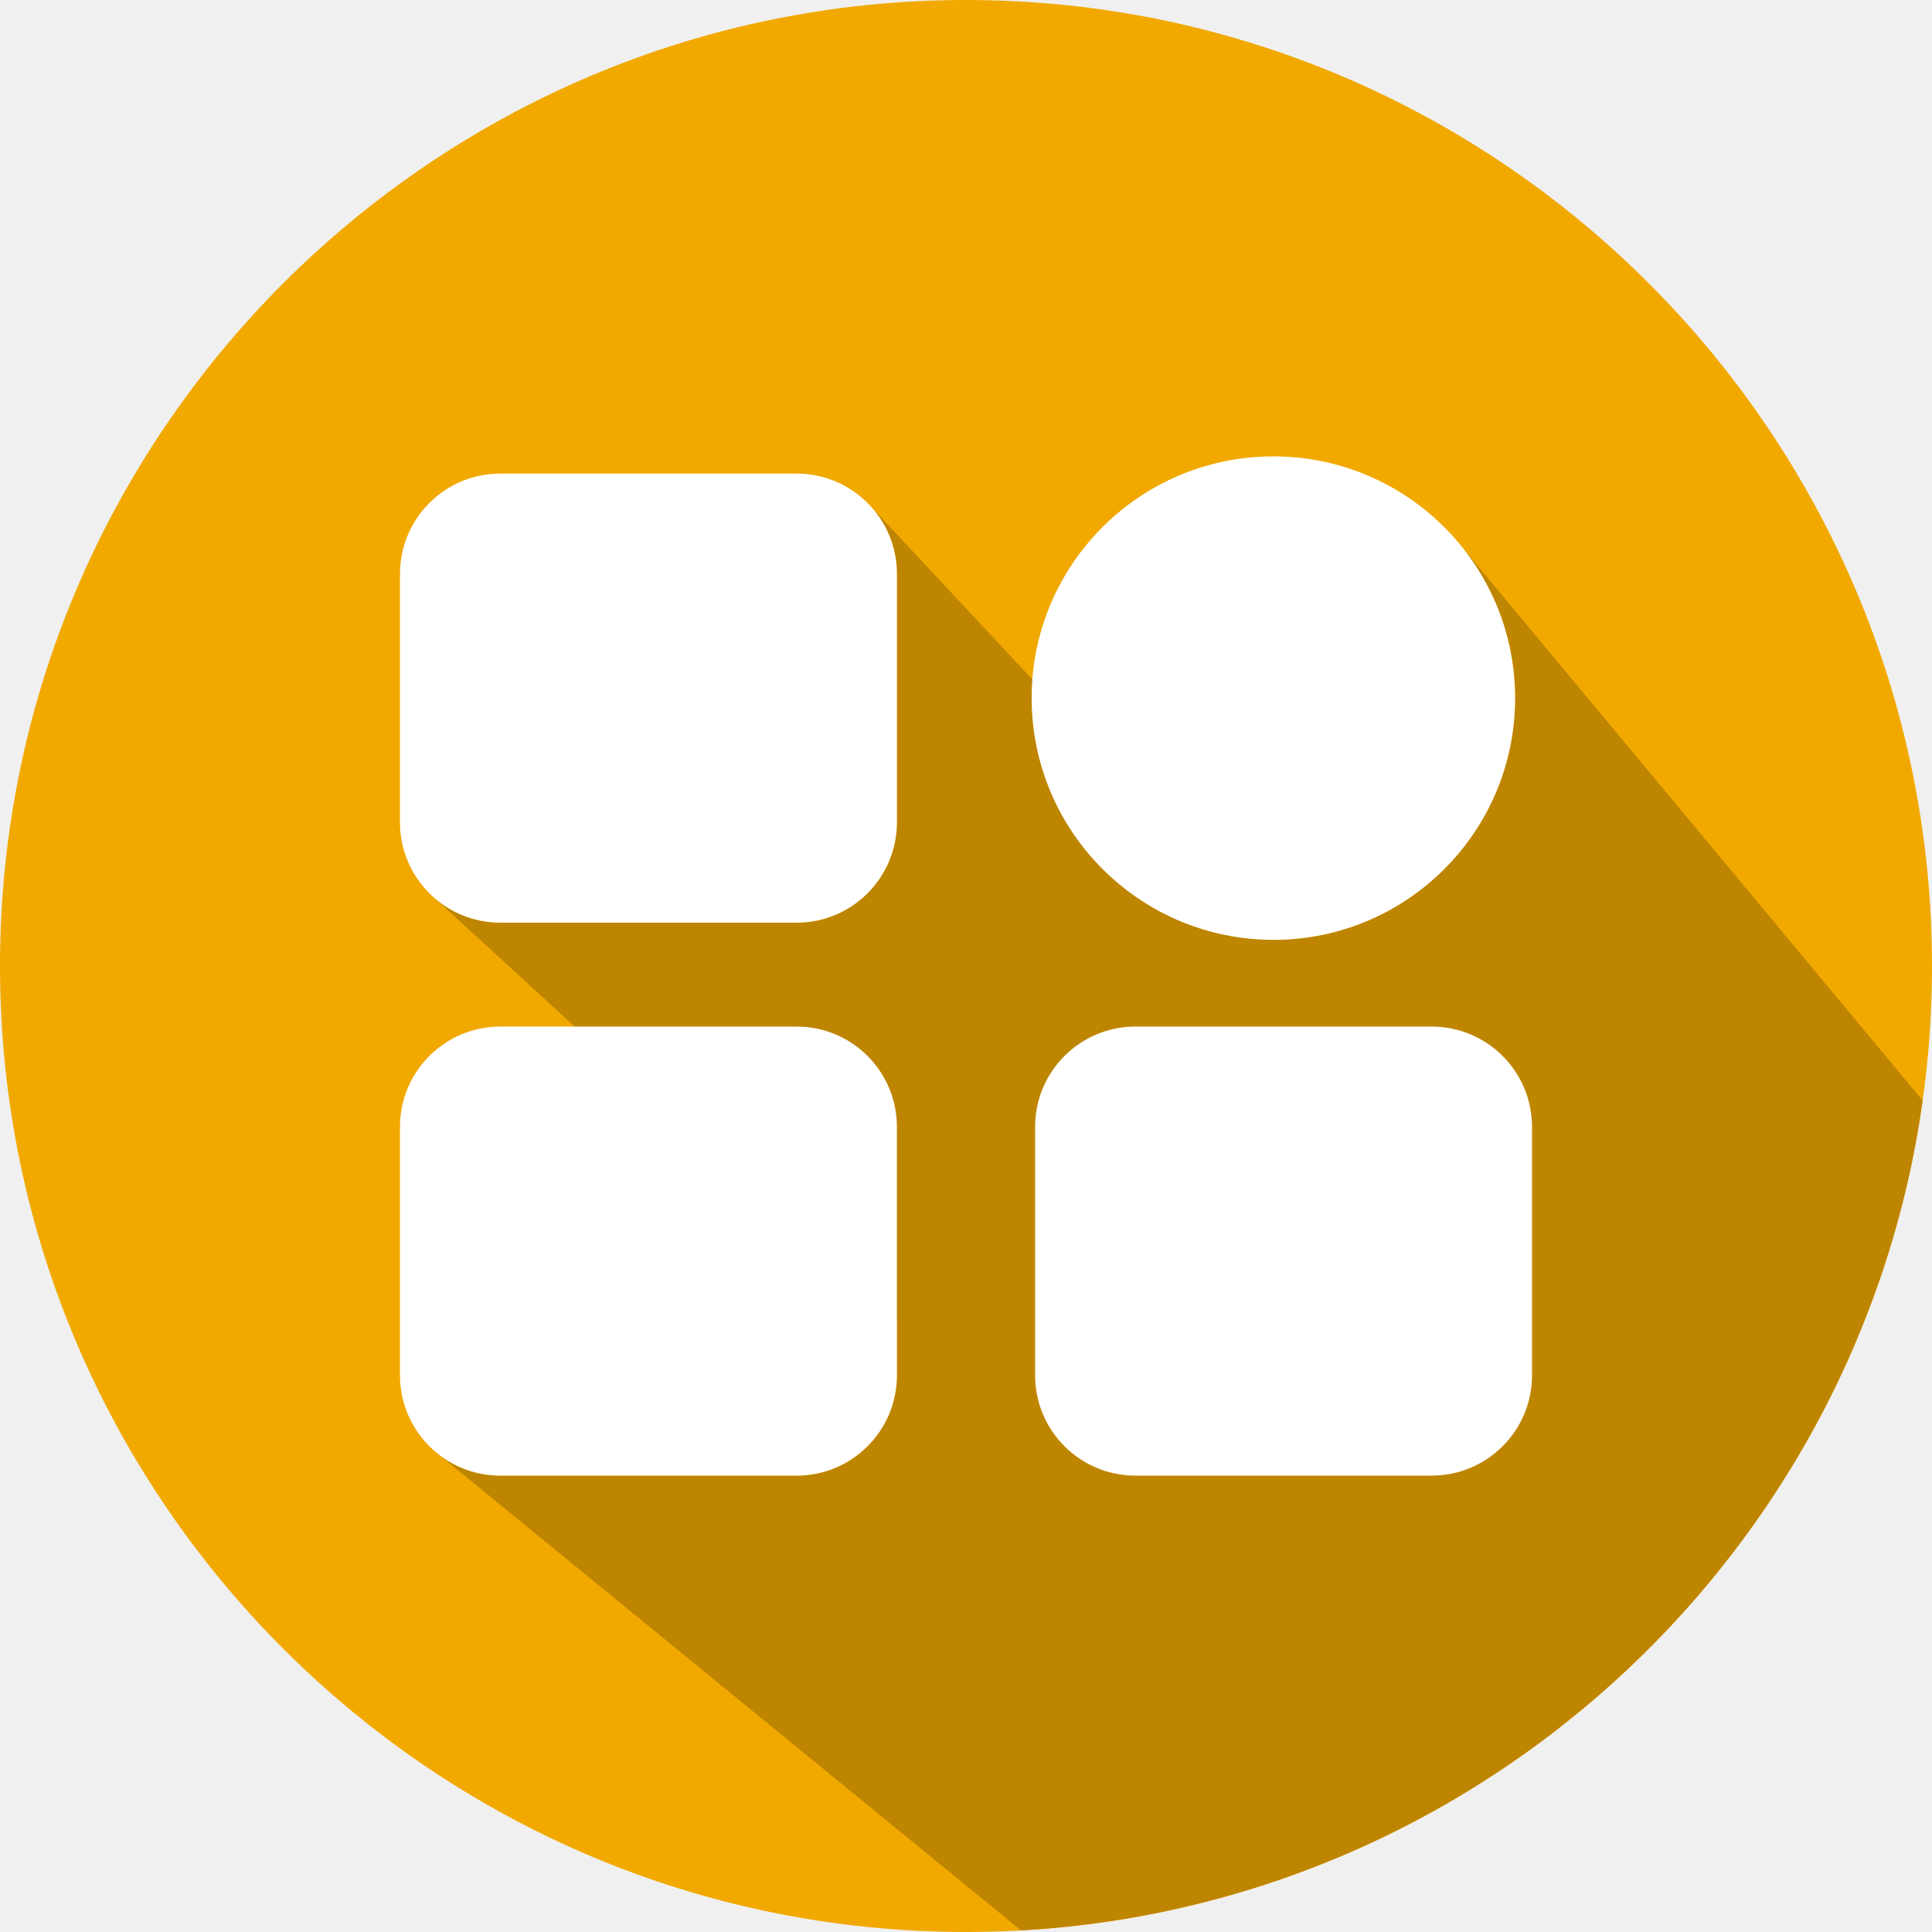
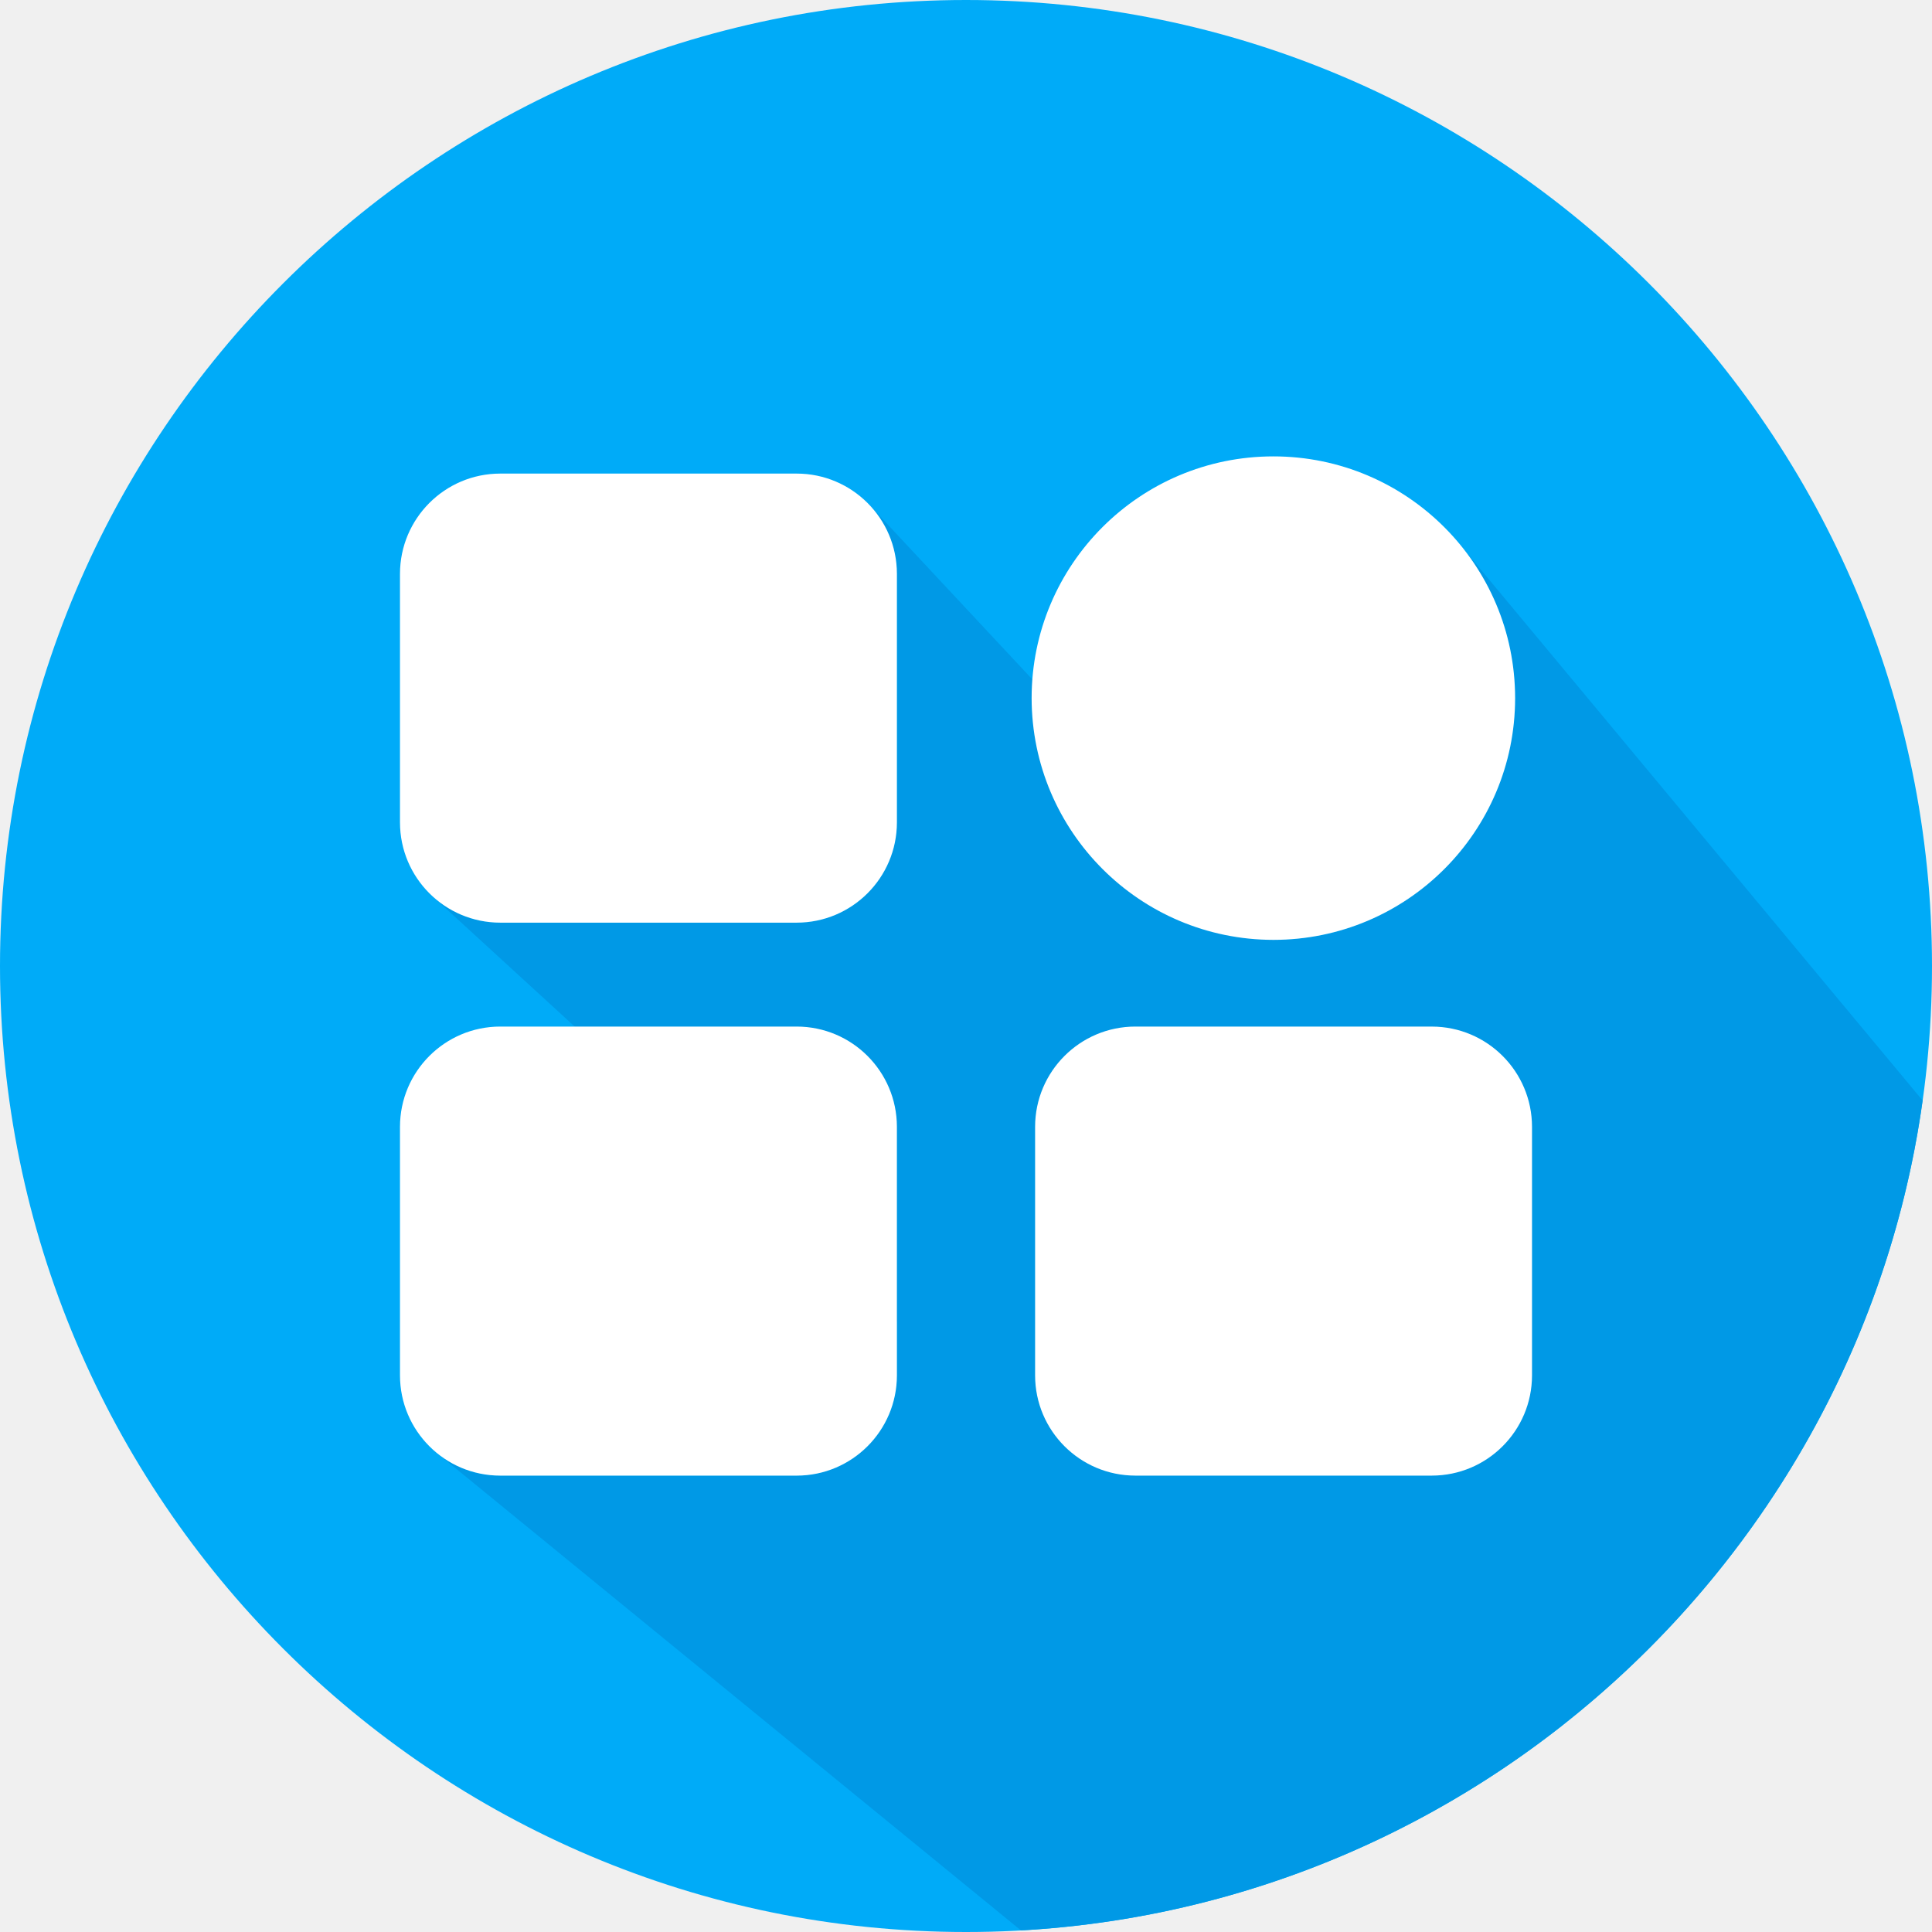
<svg xmlns="http://www.w3.org/2000/svg" version="1.1" width="512" height="512" x="0" y="0" viewBox="0 0 512 512" style="enable-background:new 0 0 512 512" xml:space="preserve" class="">
  <g>
    <g fill-rule="evenodd">
-       <path fill="#f1a900" d="M256 0C114.841 0 0 114.841 0 256s114.84 256 256 256 256-114.838 256-256S397.16 0 256 0z" opacity="1" />
-       <path fill="#be8500" d="M338.013 249.06 230.782 134.213l.836.964.789 1 .741 1.041.691 1.078.64 1.111.587 1.145.533 1.176.476 1.205.418 1.233.359 1.259.3 1.283.235 1.307.169 1.327.1 1.347.034 1.364v65.907l-.035 1.365-.1 1.346-.172 1.329-.235 1.306-.3 1.284-.358 1.259-.418 1.233-.476 1.205-.533 1.176-.587 1.144-.64 1.112-.691 1.078-.741 1.041-.789 1-.836.964-.879.922-.923.88-.964.835-1 .789-1.042.741-1.077.691-1.112.64-1.144.587-1.176.533-1.2.476-1.234.418-1.258.358-1.284.3-1.306.234-1.328.169-1.346.1-1.365.034h-78.583l-1.364-.035-1.347-.1-1.327-.169-1.307-.234-1.283-.3-1.259-.359-1.233-.418-1.206-.476-1.175-.533-1.145-.587-1.112-.64-1.078-.692-1.04-.741-1-.789-.964-.836 122.98 112.736V364.5l-.035 1.364-.1 1.347-.169 1.327-.235 1.306-.3 1.284-.358 1.259-.418 1.233-.476 1.206-.541 1.174-.587 1.145-.64 1.112-.691 1.077-.741 1.042-.789 1-.836.964-.879.923-.923.879-.964.835-1 .789-1.042.742-1.077.691-1.112.64-1.144.587-1.176.532-1.2.477-1.234.418-1.258.358-1.284.3-1.306.234-1.328.169-1.346.1-1.365.034h-78.591l-1.364-.034-1.347-.1-1.327-.17-1.307-.233-1.283-.3-1.259-.358-1.233-.418-1.206-.477-1.175-.532-1.145-.587-1.112-.64-1.078-.692-1.04-.741-1-.789 154.886 126.6q3.924-.221 7.813-.566a254.085 254.085 0 0 0 92.169-26.111q4.471-2.247 8.842-4.661 2.427-1.341 4.823-2.732 2.072-1.2 4.118-2.449l.053-.032.038-.023.091-.055.033-.02.057-.035.091-.056.091-.055.08-.049.011-.007.091-.055q10.007-6.105 19.4-13.081 2.88-2.139 5.7-4.351l-.009-.009q4.162-3.277 8.187-6.721a257.135 257.135 0 0 0 41.583-45.2l.164-.229.164-.229.165-.229.141-.2.022-.032.028-.038q3.915-5.485 7.547-11.182a254.547 254.547 0 0 0 34.4-84.11q1.823-8.607 3.052-17.42L386.87 144.281l1.9 2.421 1.788 2.512 1.668 2.6 1.545 2.683 1.416 2.761 1.285 2.837 1.153 2.905 1.009 2.976.864 3.038.717 3.1.565 3.152.408 3.2.247 3.25.084 3.292-.084 3.293-.248 3.249-.408 3.2-.564 3.152L399.5 201l-.865 3.039-1.009 2.975-1.149 2.908-1.284 2.837-1.416 2.762-1.545 2.683-1.669 2.6-1.787 2.512-1.9 2.421-2.016 2.326-2.122 2.226-2.226 2.122-2.325 2.015-2.421 1.9-2.513 1.788-2.6 1.668-2.682 1.544-2.762 1.417-2.837 1.284-2.908 1.149-2.975 1.008-3.037.865-3.1.716-3.151.564-3.2.408-3.248.248z" opacity="1" class="" />
+       <path fill="#00abf8" d="M256 0C114.841 0 0 114.841 0 256s114.84 256 256 256 256-114.838 256-256S397.16 0 256 0z" opacity="1" />
+       <path fill="#0099e6" d="M338.013 249.06 230.782 134.213l.836.964.789 1 .741 1.041.691 1.078.64 1.111.587 1.145.533 1.176.476 1.205.418 1.233.359 1.259.3 1.283.235 1.307.169 1.327.1 1.347.034 1.364v65.907l-.035 1.365-.1 1.346-.172 1.329-.235 1.306-.3 1.284-.358 1.259-.418 1.233-.476 1.205-.533 1.176-.587 1.144-.64 1.112-.691 1.078-.741 1.041-.789 1-.836.964-.879.922-.923.88-.964.835-1 .789-1.042.741-1.077.691-1.112.64-1.144.587-1.176.533-1.2.476-1.234.418-1.258.358-1.284.3-1.306.234-1.328.169-1.346.1-1.365.034h-78.583l-1.364-.035-1.347-.1-1.327-.169-1.307-.234-1.283-.3-1.259-.359-1.233-.418-1.206-.476-1.175-.533-1.145-.587-1.112-.64-1.078-.692-1.04-.741-1-.789-.964-.836 122.98 112.736V364.5l-.035 1.364-.1 1.347-.169 1.327-.235 1.306-.3 1.284-.358 1.259-.418 1.233-.476 1.206-.541 1.174-.587 1.145-.64 1.112-.691 1.077-.741 1.042-.789 1-.836.964-.879.923-.923.879-.964.835-1 .789-1.042.742-1.077.691-1.112.64-1.144.587-1.176.532-1.2.477-1.234.418-1.258.358-1.284.3-1.306.234-1.328.169-1.346.1-1.365.034h-78.591l-1.364-.034-1.347-.1-1.327-.17-1.307-.233-1.283-.3-1.259-.358-1.233-.418-1.206-.477-1.175-.532-1.145-.587-1.112-.64-1.078-.692-1.04-.741-1-.789 154.886 126.6q3.924-.221 7.813-.566a254.085 254.085 0 0 0 92.169-26.111q4.471-2.247 8.842-4.661 2.427-1.341 4.823-2.732 2.072-1.2 4.118-2.449l.053-.032.038-.023.091-.055.033-.02.057-.035.091-.056.091-.055.08-.049.011-.007.091-.055q10.007-6.105 19.4-13.081 2.88-2.139 5.7-4.351l-.009-.009q4.162-3.277 8.187-6.721a257.135 257.135 0 0 0 41.583-45.2l.164-.229.164-.229.165-.229.141-.2.022-.032.028-.038q3.915-5.485 7.547-11.182a254.547 254.547 0 0 0 34.4-84.11q1.823-8.607 3.052-17.42L386.87 144.281l1.9 2.421 1.788 2.512 1.668 2.6 1.545 2.683 1.416 2.761 1.285 2.837 1.153 2.905 1.009 2.976.864 3.038.717 3.1.565 3.152.408 3.2.247 3.25.084 3.292-.084 3.293-.248 3.249-.408 3.2-.564 3.152L399.5 201l-.865 3.039-1.009 2.975-1.149 2.908-1.284 2.837-1.416 2.762-1.545 2.683-1.669 2.6-1.787 2.512-1.9 2.421-2.016 2.326-2.122 2.226-2.226 2.122-2.325 2.015-2.421 1.9-2.513 1.788-2.6 1.668-2.682 1.544-2.762 1.417-2.837 1.284-2.908 1.149-2.975 1.008-3.037.865-3.1.716-3.151.564-3.2.408-3.248.248z" opacity="1" class="" />
      <path fill="#ffffff" d="M337.457 249.075a64.064 64.064 0 1 0-64.066-64.064 64.136 64.136 0 0 0 64.066 64.064zM211.136 272.05h-78.583A26.588 26.588 0 0 0 106 298.607V364.5a26.586 26.586 0 0 0 26.553 26.556h78.583a26.583 26.583 0 0 0 26.553-26.556v-65.895a26.588 26.588 0 0 0-26.553-26.555zm0-146.545h-78.583A26.586 26.586 0 0 0 106 152.059v65.9a26.587 26.587 0 0 0 26.553 26.553h78.583a26.582 26.582 0 0 0 26.553-26.55v-65.906a26.582 26.582 0 0 0-26.553-26.551zM379.45 272.05h-78.586a26.588 26.588 0 0 0-26.552 26.557v65.89a26.584 26.584 0 0 0 26.55 26.556h78.588A26.581 26.581 0 0 0 406 364.5v-65.895a26.582 26.582 0 0 0-26.552-26.551z" opacity="1" class="" />
    </g>
  </g>
</svg>
